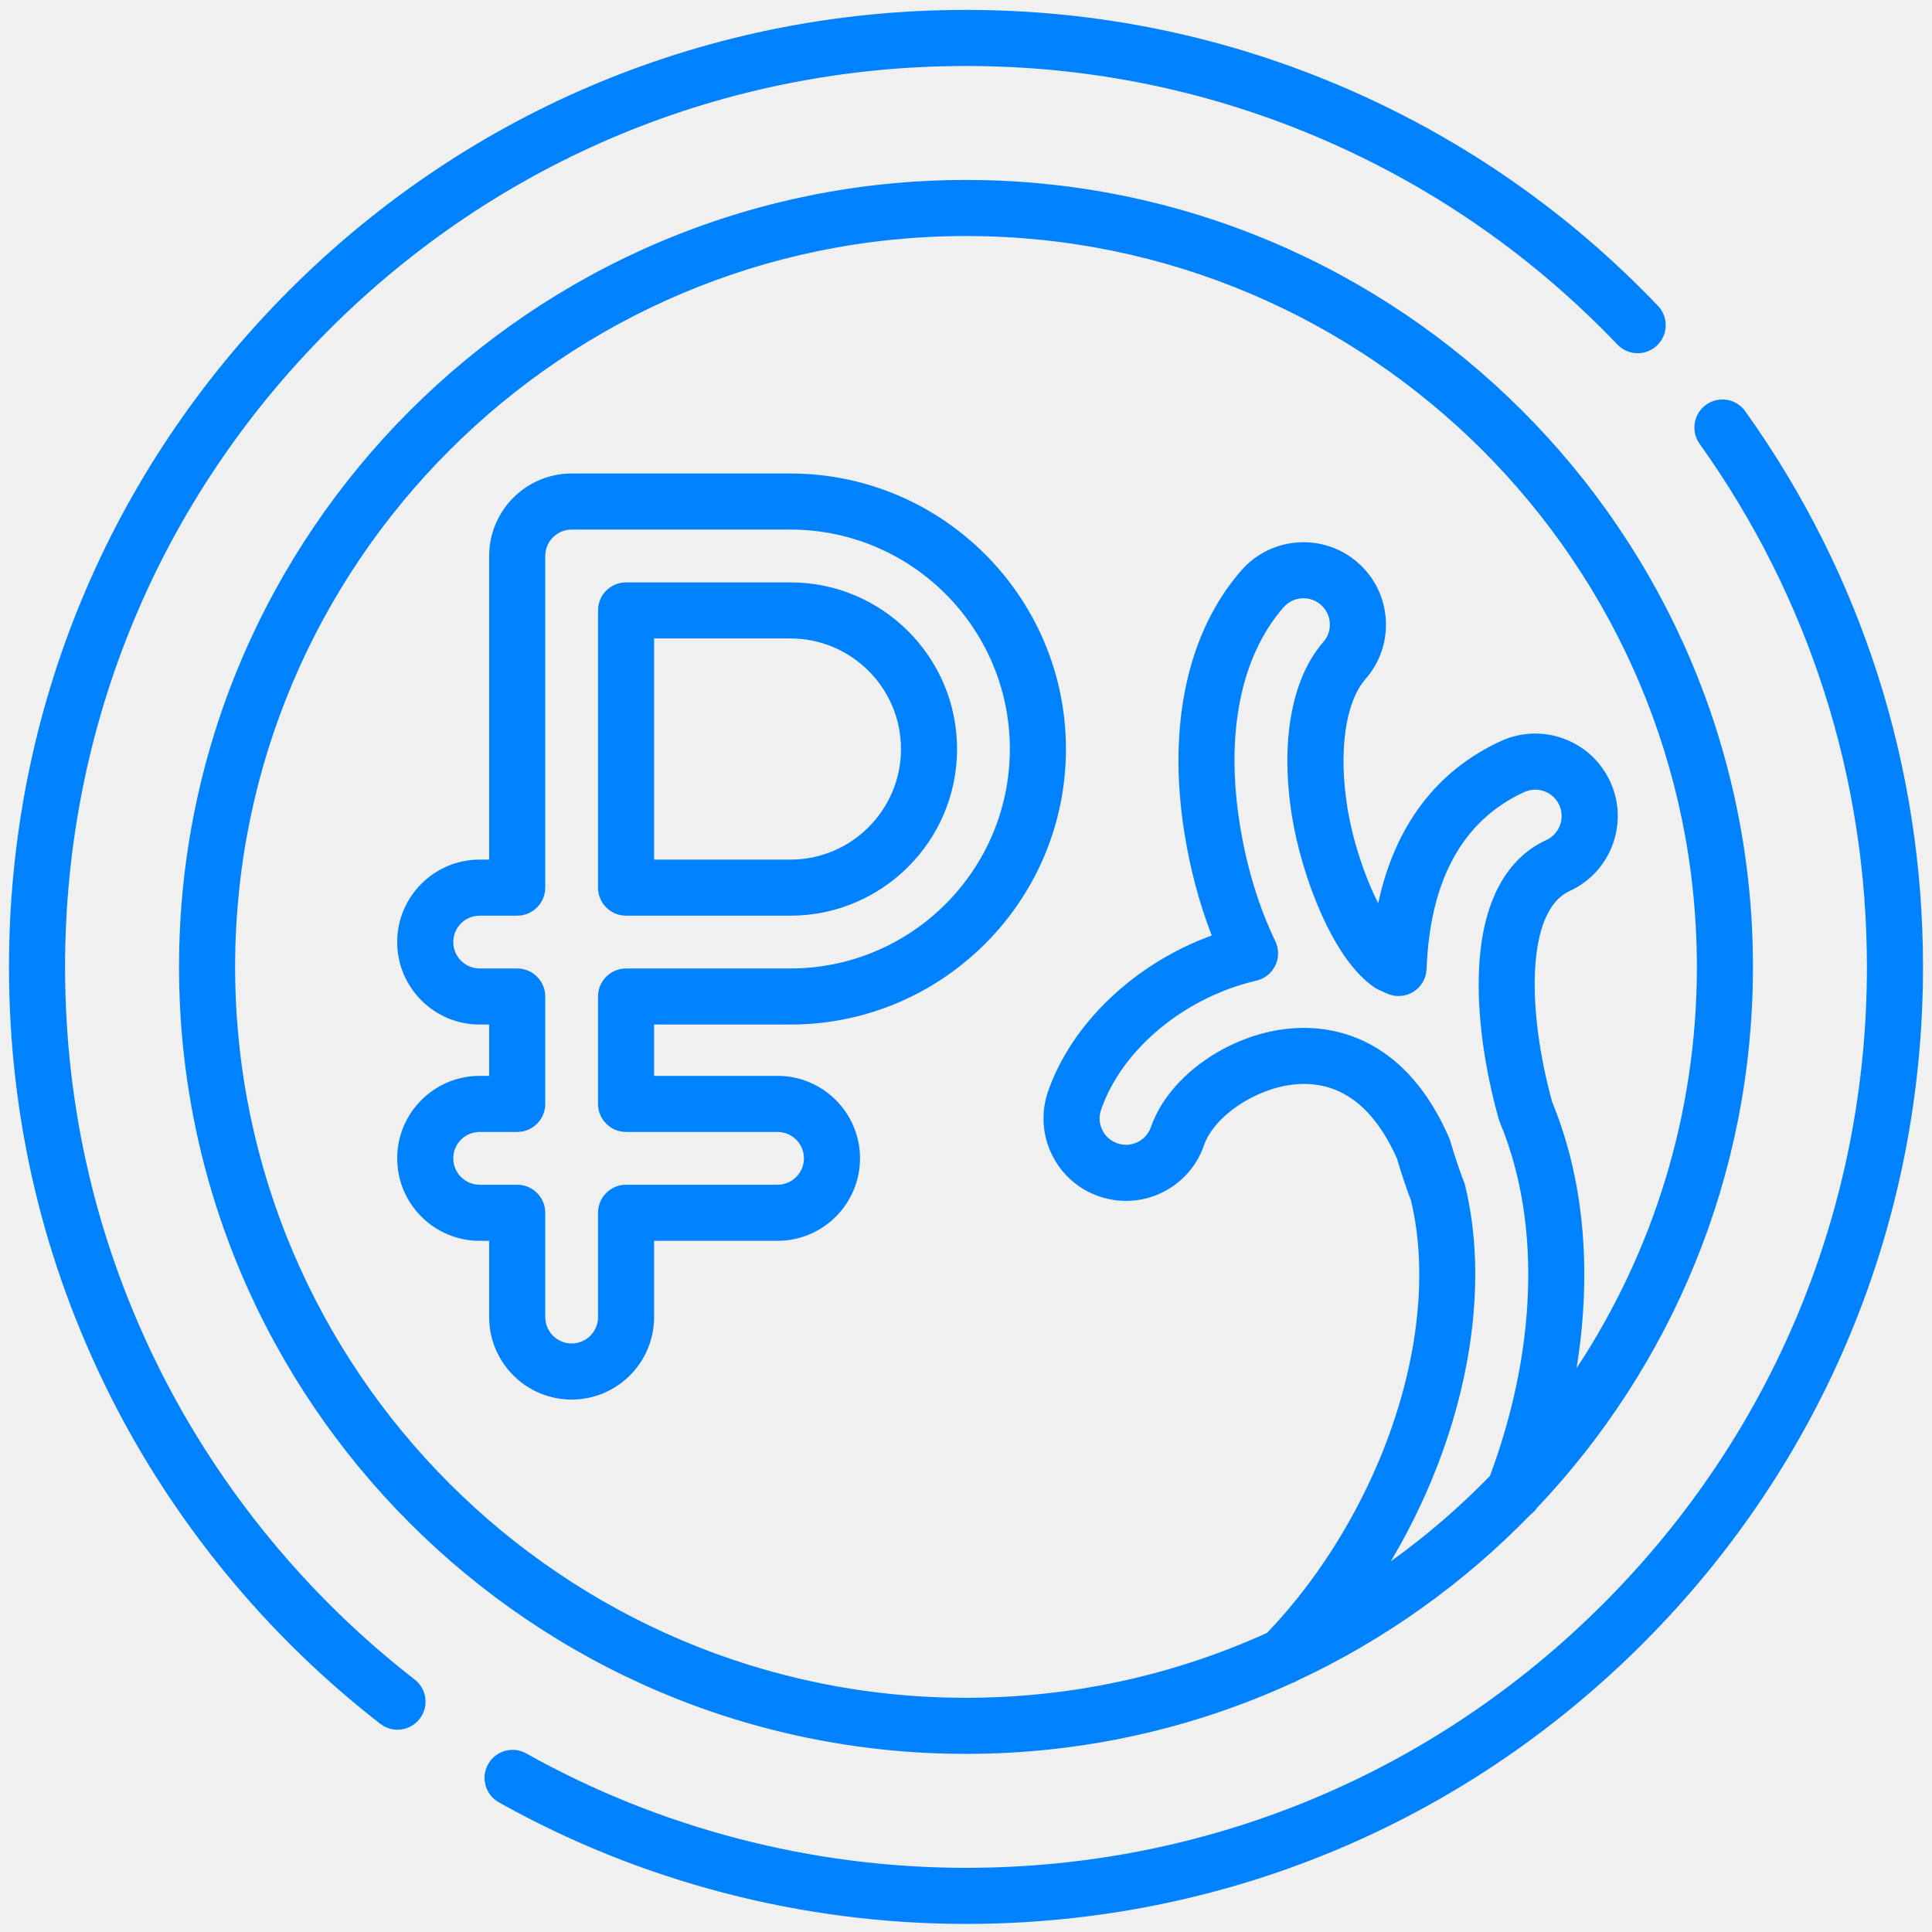
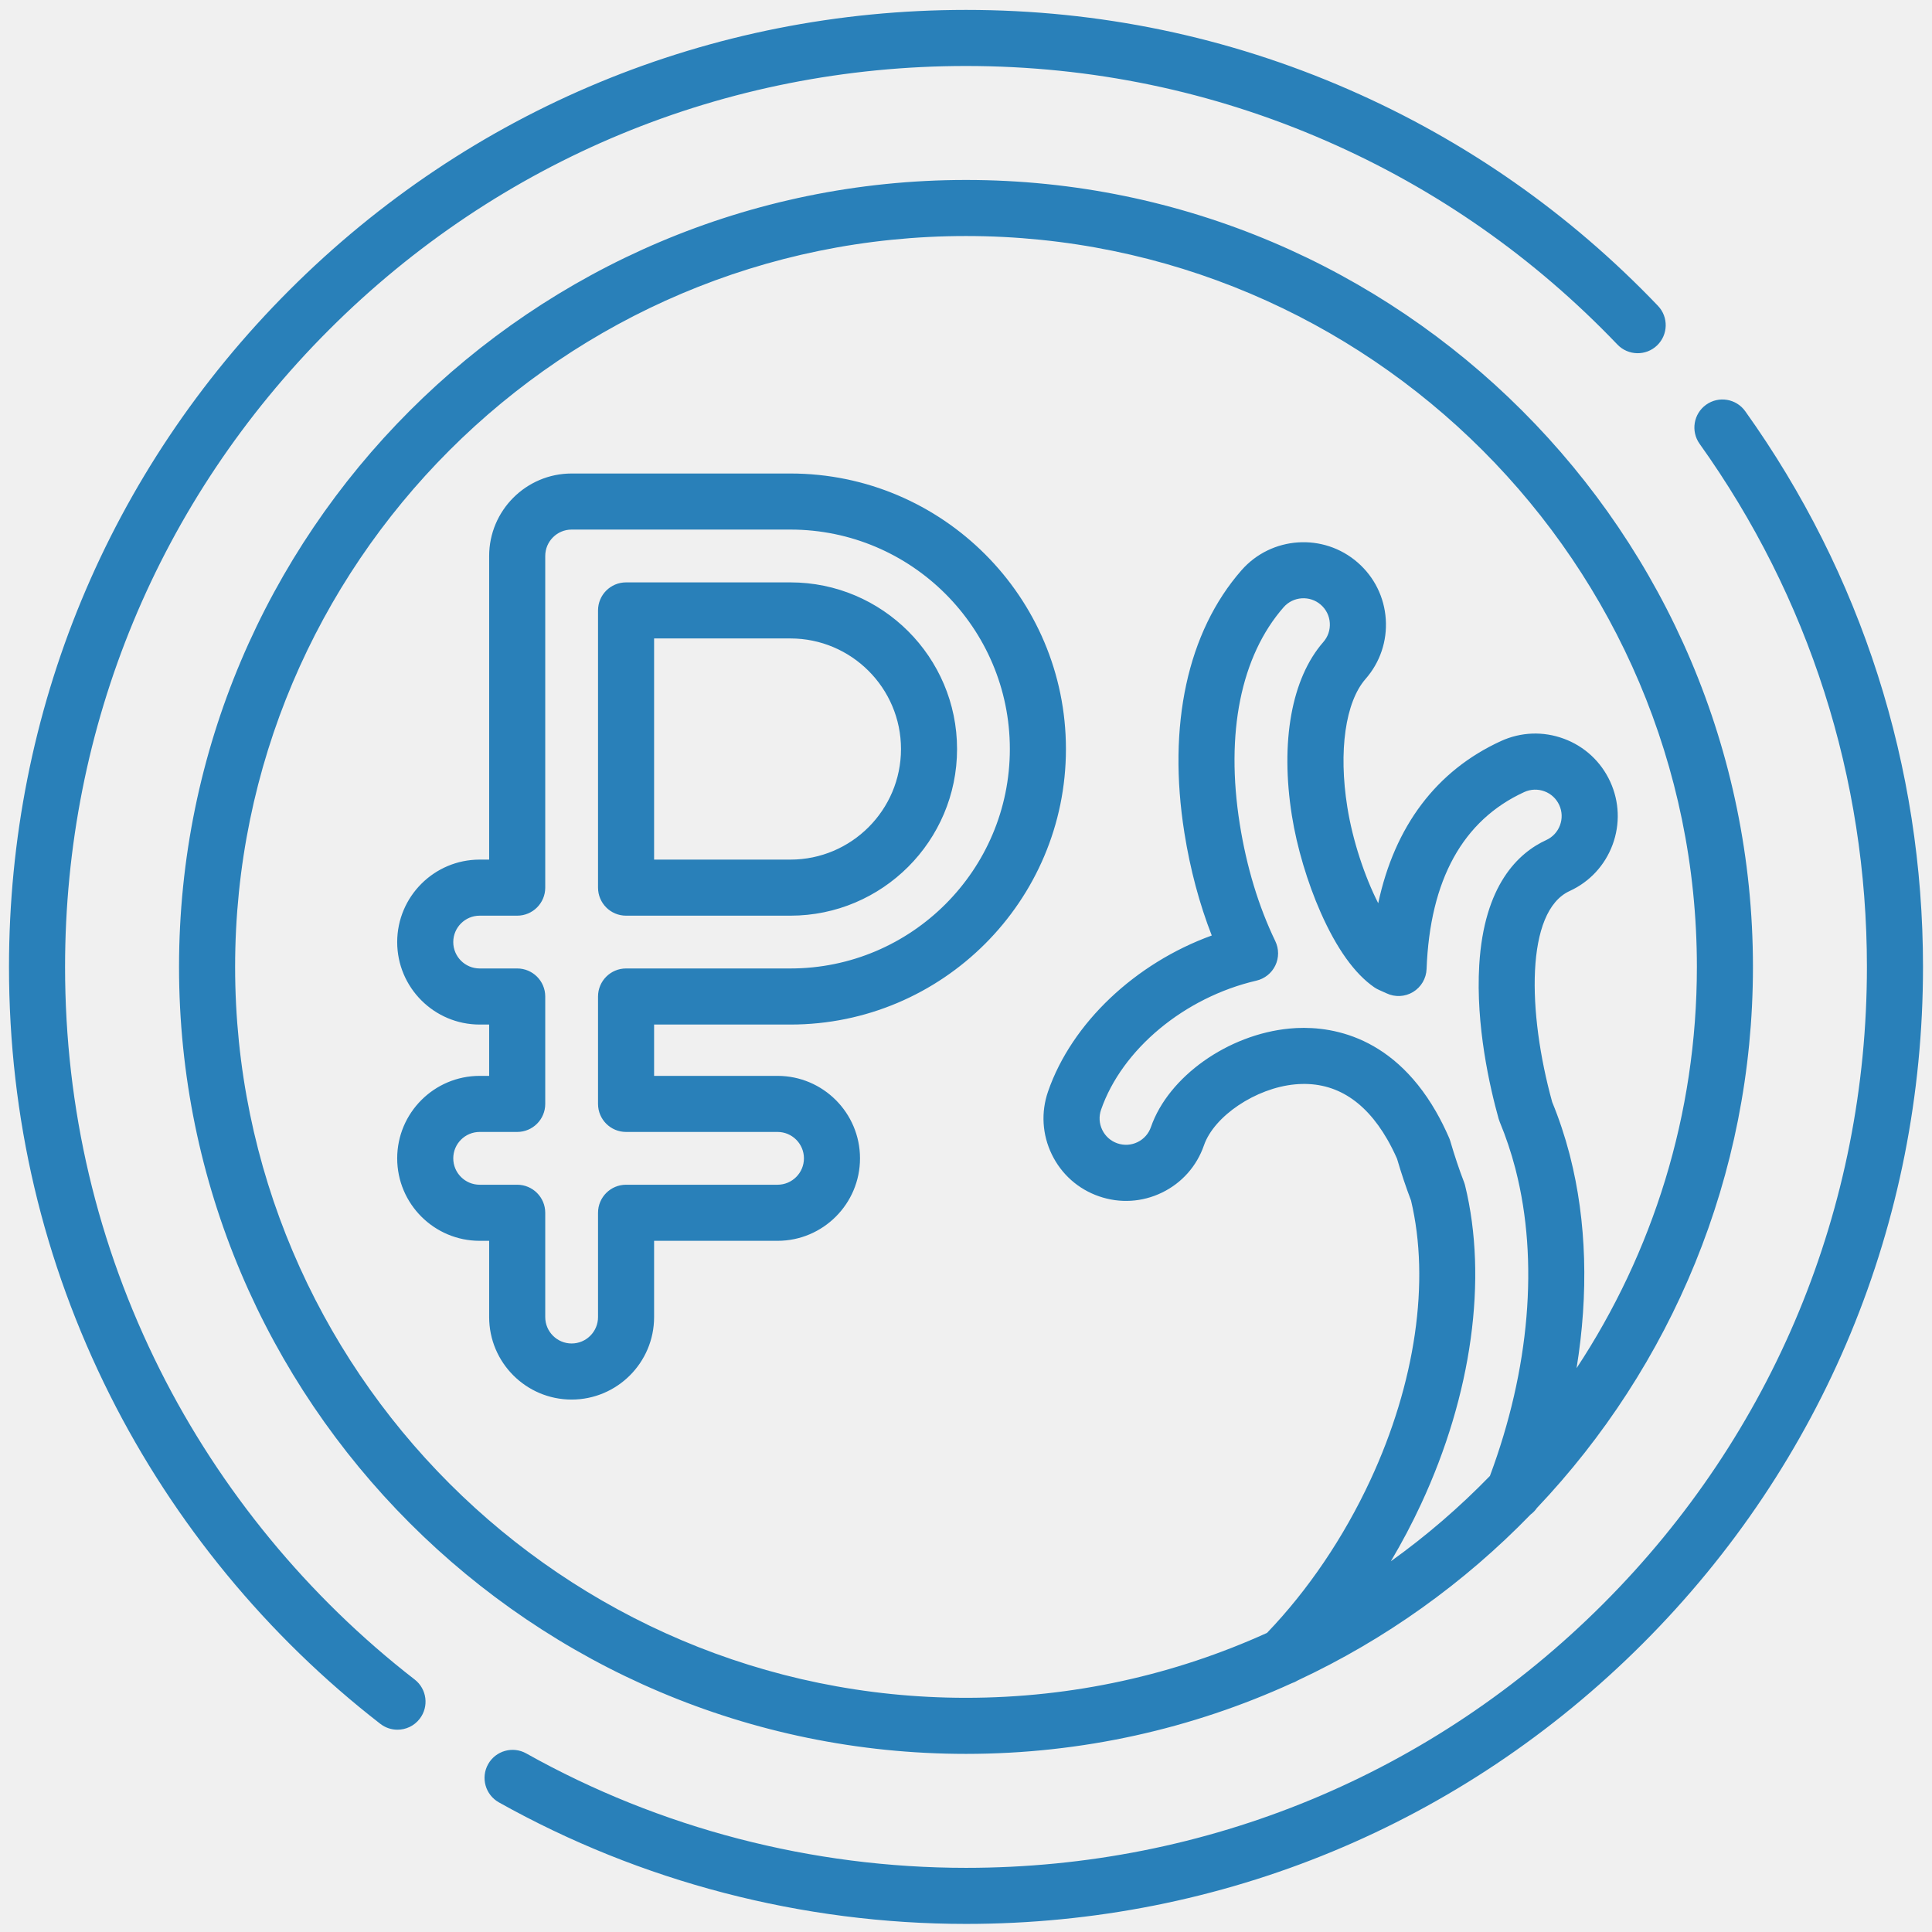
<svg xmlns="http://www.w3.org/2000/svg" width="102" height="102" viewBox="0 0 102 102" fill="none">
  <g clip-path="url(#clip0)">
-     <path d="M41.73 24.999H30.179C27.779 24.999 25.825 26.952 25.825 29.353V45.383H25.324C22.923 45.383 20.97 47.336 20.97 49.737C20.97 52.138 22.923 54.091 25.324 54.091H25.825V56.801H25.324C22.923 56.801 20.97 58.755 20.97 61.155C20.97 63.556 22.923 65.509 25.324 65.509H25.825V69.536C25.825 71.937 27.778 73.89 30.179 73.89C32.58 73.89 34.533 71.937 34.533 69.536V65.509H41.05C43.451 65.509 45.404 63.556 45.404 61.155C45.404 58.755 43.451 56.801 41.05 56.801H34.533V54.091H41.73C49.751 54.091 56.276 47.566 56.276 39.545C56.276 31.524 49.751 24.999 41.73 24.999ZM41.73 51.13H33.053C32.236 51.13 31.573 51.793 31.573 52.61V58.281C31.573 59.099 32.236 59.761 33.053 59.761H41.05C41.819 59.761 42.444 60.386 42.444 61.155C42.444 61.923 41.819 62.548 41.05 62.548H33.053C32.236 62.548 31.573 63.211 31.573 64.029V69.536C31.573 70.304 30.948 70.929 30.179 70.929C29.411 70.929 28.786 70.304 28.786 69.536V64.029C28.786 63.211 28.123 62.548 27.305 62.548H25.324C24.555 62.548 23.93 61.923 23.93 61.155C23.93 60.386 24.555 59.761 25.324 59.761H27.305C28.123 59.761 28.786 59.099 28.786 58.281V52.61C28.786 51.793 28.123 51.13 27.305 51.13H25.324C24.555 51.13 23.93 50.505 23.93 49.737C23.93 48.968 24.555 48.343 25.324 48.343H27.305C28.123 48.343 28.786 47.68 28.786 46.863V29.353C28.786 28.584 29.411 27.959 30.179 27.959H41.73C48.118 27.959 53.315 33.157 53.315 39.544C53.315 45.933 48.118 51.13 41.73 51.13ZM21.893 88.67C16.275 84.317 11.627 78.668 8.452 72.335C5.123 65.694 3.435 58.532 3.435 51.048C3.435 38.343 8.383 26.399 17.367 17.415C26.351 8.431 38.295 3.484 51 3.484C57.612 3.484 64.011 4.814 70.019 7.438C75.823 9.973 80.995 13.591 85.391 18.19C85.956 18.781 86.893 18.803 87.484 18.238C88.075 17.673 88.096 16.736 87.531 16.145C82.863 11.26 77.369 7.418 71.204 4.725C64.82 1.937 58.022 0.523 51 0.523C37.504 0.523 24.816 5.779 15.273 15.322C5.731 24.865 0.475 37.553 0.475 51.048C0.475 58.997 2.268 66.605 5.806 73.661C9.178 80.388 14.114 86.387 20.079 91.01C20.349 91.219 20.668 91.32 20.985 91.32C21.427 91.32 21.864 91.123 22.156 90.746C22.657 90.1 22.539 89.171 21.893 88.67ZM92.14 21.711C91.665 21.046 90.74 20.892 90.075 21.367C89.41 21.842 89.256 22.767 89.731 23.432C95.51 31.522 98.564 41.071 98.564 51.048C98.564 63.754 93.617 75.698 84.633 84.682C75.65 93.665 63.705 98.613 51 98.613C42.865 98.613 34.837 96.525 27.785 92.573C27.072 92.173 26.17 92.428 25.77 93.141C25.371 93.854 25.625 94.756 26.338 95.156C33.831 99.354 42.359 101.573 51 101.573C64.496 101.573 77.184 96.318 86.727 86.775C96.27 77.232 101.525 64.544 101.525 51.048C101.525 40.451 98.279 30.306 92.14 21.711ZM51 9.501C28.091 9.501 9.452 28.139 9.452 51.048C9.452 73.958 28.091 92.596 51 92.596C57.134 92.596 62.961 91.259 68.207 88.862C68.318 88.826 68.425 88.776 68.527 88.712C73.144 86.555 77.302 83.573 80.81 79.957C80.937 79.863 81.05 79.747 81.142 79.613C88.207 72.162 92.547 62.103 92.547 51.049C92.547 28.139 73.909 9.501 51 9.501ZM78.097 50.947C77.906 54.147 78.656 57.406 79.12 59.064C79.136 59.122 79.156 59.178 79.179 59.233C79.504 60.017 79.781 60.841 80 61.682C80.003 61.692 80.005 61.702 80.008 61.712L80.005 61.702L80.022 61.77C81.248 66.564 80.761 72.288 78.66 77.923C77.056 79.574 75.306 81.084 73.43 82.428C74.01 81.451 74.545 80.44 75.027 79.402C77.709 73.636 78.555 67.507 77.349 62.586C77.334 62.525 77.315 62.464 77.292 62.405C77.043 61.763 76.794 61.017 76.569 60.248C76.552 60.189 76.531 60.13 76.506 60.074C76.291 59.578 76.057 59.11 75.811 58.683C73.385 54.464 69.929 54.127 68.085 54.302C64.831 54.61 61.684 56.845 60.764 59.502C60.642 59.853 60.391 60.136 60.056 60.299C59.721 60.462 59.343 60.484 58.991 60.362C58.639 60.24 58.356 59.989 58.194 59.654C58.031 59.319 58.008 58.941 58.13 58.59C59.236 55.396 62.532 52.656 66.332 51.773C66.77 51.671 67.138 51.376 67.332 50.97C67.526 50.565 67.525 50.093 67.33 49.688C66.446 47.855 65.815 45.776 65.454 43.508C64.69 38.704 65.511 34.639 67.768 32.06C68.274 31.482 69.156 31.423 69.734 31.929C70.014 32.174 70.183 32.514 70.207 32.885C70.232 33.256 70.111 33.615 69.866 33.895C68.189 35.812 67.584 39.156 68.207 43.069C68.47 44.725 69.023 46.583 69.722 48.166C70.567 50.08 71.521 51.412 72.557 52.126C72.639 52.182 72.726 52.23 72.817 52.269C72.946 52.324 73.073 52.381 73.2 52.441C73.65 52.656 74.177 52.63 74.603 52.372C75.029 52.114 75.297 51.659 75.316 51.161C75.495 46.449 77.23 43.305 80.472 41.817C80.811 41.662 81.189 41.648 81.538 41.777C81.887 41.906 82.165 42.164 82.32 42.502C82.475 42.84 82.49 43.219 82.36 43.568C82.231 43.917 81.973 44.195 81.635 44.35C80.16 45.027 78.35 46.721 78.097 50.947ZM83.235 72.233C83.874 68.298 83.768 64.467 82.889 61.032C82.88 60.995 82.871 60.958 82.861 60.921C82.616 59.983 82.309 59.062 81.948 58.183C80.637 53.442 80.533 48.114 82.87 47.041C83.927 46.556 84.731 45.688 85.136 44.598C85.54 43.507 85.496 42.325 85.011 41.268C84.525 40.211 83.658 39.406 82.567 39.002C81.477 38.597 80.294 38.642 79.237 39.127C75.834 40.689 73.633 43.617 72.763 47.686C72.046 46.273 71.412 44.376 71.131 42.605C70.661 39.652 71.03 37.062 72.094 35.846C72.86 34.97 73.239 33.849 73.162 32.689C73.084 31.528 72.559 30.467 71.684 29.702C69.877 28.121 67.121 28.305 65.541 30.111C62.695 33.364 61.626 38.286 62.531 43.974C62.838 45.902 63.322 47.716 63.975 49.39C59.95 50.849 56.587 54 55.333 57.622C54.952 58.721 55.023 59.902 55.531 60.948C56.039 61.994 56.924 62.78 58.023 63.16C59.122 63.541 60.303 63.471 61.349 62.962C62.396 62.454 63.181 61.569 63.562 60.47C64.098 58.92 66.298 57.445 68.364 57.25C70.382 57.059 72.025 58.037 73.246 60.16C73.423 60.468 73.594 60.808 73.755 61.171C73.987 61.96 74.236 62.702 74.495 63.38C75.512 67.645 74.73 73.024 72.343 78.154C70.936 81.179 69.054 83.957 66.891 86.21C62.042 88.41 56.662 89.636 51 89.636C29.723 89.636 12.413 72.326 12.413 51.049C12.413 29.772 29.723 12.461 51 12.461C72.277 12.461 89.587 29.771 89.587 51.048C89.587 58.867 87.247 66.148 83.235 72.233ZM41.73 30.747H33.053C32.236 30.747 31.573 31.409 31.573 32.227V46.863C31.573 47.68 32.236 48.343 33.053 48.343H41.73C46.581 48.343 50.528 44.396 50.528 39.545C50.528 34.694 46.581 30.747 41.73 30.747ZM41.73 45.383H34.533V33.707H41.73C44.949 33.707 47.568 36.326 47.568 39.545C47.568 42.764 44.949 45.383 41.73 45.383Z" fill="#0082FF" />
+     <path d="M41.73 24.999H30.179C27.779 24.999 25.825 26.952 25.825 29.353V45.383H25.324C22.923 45.383 20.97 47.336 20.97 49.737C20.97 52.138 22.923 54.091 25.324 54.091H25.825V56.801H25.324C22.923 56.801 20.97 58.755 20.97 61.155C20.97 63.556 22.923 65.509 25.324 65.509H25.825V69.536C25.825 71.937 27.778 73.89 30.179 73.89C32.58 73.89 34.533 71.937 34.533 69.536V65.509H41.05C43.451 65.509 45.404 63.556 45.404 61.155C45.404 58.755 43.451 56.801 41.05 56.801H34.533V54.091H41.73C49.751 54.091 56.276 47.566 56.276 39.545C56.276 31.524 49.751 24.999 41.73 24.999ZM41.73 51.13H33.053C32.236 51.13 31.573 51.793 31.573 52.61V58.281C31.573 59.099 32.236 59.761 33.053 59.761H41.05C41.819 59.761 42.444 60.386 42.444 61.155C42.444 61.923 41.819 62.548 41.05 62.548H33.053C32.236 62.548 31.573 63.211 31.573 64.029V69.536C31.573 70.304 30.948 70.929 30.179 70.929C29.411 70.929 28.786 70.304 28.786 69.536V64.029C28.786 63.211 28.123 62.548 27.305 62.548H25.324C24.555 62.548 23.93 61.923 23.93 61.155C23.93 60.386 24.555 59.761 25.324 59.761H27.305C28.123 59.761 28.786 59.099 28.786 58.281V52.61C28.786 51.793 28.123 51.13 27.305 51.13H25.324C24.555 51.13 23.93 50.505 23.93 49.737C23.93 48.968 24.555 48.343 25.324 48.343H27.305C28.123 48.343 28.786 47.68 28.786 46.863V29.353C28.786 28.584 29.411 27.959 30.179 27.959H41.73C48.118 27.959 53.315 33.157 53.315 39.544C53.315 45.933 48.118 51.13 41.73 51.13ZM21.893 88.67C16.275 84.317 11.627 78.668 8.452 72.335C5.123 65.694 3.435 58.532 3.435 51.048C3.435 38.343 8.383 26.399 17.367 17.415C26.351 8.431 38.295 3.484 51 3.484C57.612 3.484 64.011 4.814 70.019 7.438C75.823 9.973 80.995 13.591 85.391 18.19C85.956 18.781 86.893 18.803 87.484 18.238C88.075 17.673 88.096 16.736 87.531 16.145C82.863 11.26 77.369 7.418 71.204 4.725C64.82 1.937 58.022 0.523 51 0.523C37.504 0.523 24.816 5.779 15.273 15.322C5.731 24.865 0.475 37.553 0.475 51.048C0.475 58.997 2.268 66.605 5.806 73.661C9.178 80.388 14.114 86.387 20.079 91.01C20.349 91.219 20.668 91.32 20.985 91.32C21.427 91.32 21.864 91.123 22.156 90.746C22.657 90.1 22.539 89.171 21.893 88.67ZM92.14 21.711C91.665 21.046 90.74 20.892 90.075 21.367C89.41 21.842 89.256 22.767 89.731 23.432C95.51 31.522 98.564 41.071 98.564 51.048C98.564 63.754 93.617 75.698 84.633 84.682C75.65 93.665 63.705 98.613 51 98.613C42.865 98.613 34.837 96.525 27.785 92.573C27.072 92.173 26.17 92.428 25.77 93.141C25.371 93.854 25.625 94.756 26.338 95.156C33.831 99.354 42.359 101.573 51 101.573C64.496 101.573 77.184 96.318 86.727 86.775C96.27 77.232 101.525 64.544 101.525 51.048C101.525 40.451 98.279 30.306 92.14 21.711ZM51 9.501C28.091 9.501 9.452 28.139 9.452 51.048C9.452 73.958 28.091 92.596 51 92.596C57.134 92.596 62.961 91.259 68.207 88.862C68.318 88.826 68.425 88.776 68.527 88.712C73.144 86.555 77.302 83.573 80.81 79.957C80.937 79.863 81.05 79.747 81.142 79.613C88.207 72.162 92.547 62.103 92.547 51.049C92.547 28.139 73.909 9.501 51 9.501ZM78.097 50.947C77.906 54.147 78.656 57.406 79.12 59.064C79.136 59.122 79.156 59.178 79.179 59.233C79.504 60.017 79.781 60.841 80 61.682C80.003 61.692 80.005 61.702 80.008 61.712L80.005 61.702L80.022 61.77C81.248 66.564 80.761 72.288 78.66 77.923C77.056 79.574 75.306 81.084 73.43 82.428C74.01 81.451 74.545 80.44 75.027 79.402C77.709 73.636 78.555 67.507 77.349 62.586C77.334 62.525 77.315 62.464 77.292 62.405C77.043 61.763 76.794 61.017 76.569 60.248C76.552 60.189 76.531 60.13 76.506 60.074C76.291 59.578 76.057 59.11 75.811 58.683C73.385 54.464 69.929 54.127 68.085 54.302C64.831 54.61 61.684 56.845 60.764 59.502C60.642 59.853 60.391 60.136 60.056 60.299C59.721 60.462 59.343 60.484 58.991 60.362C58.639 60.24 58.356 59.989 58.194 59.654C58.031 59.319 58.008 58.941 58.13 58.59C59.236 55.396 62.532 52.656 66.332 51.773C66.77 51.671 67.138 51.376 67.332 50.97C67.526 50.565 67.525 50.093 67.33 49.688C66.446 47.855 65.815 45.776 65.454 43.508C64.69 38.704 65.511 34.639 67.768 32.06C68.274 31.482 69.156 31.423 69.734 31.929C70.014 32.174 70.183 32.514 70.207 32.885C70.232 33.256 70.111 33.615 69.866 33.895C68.189 35.812 67.584 39.156 68.207 43.069C68.47 44.725 69.023 46.583 69.722 48.166C70.567 50.08 71.521 51.412 72.557 52.126C72.639 52.182 72.726 52.23 72.817 52.269C72.946 52.324 73.073 52.381 73.2 52.441C73.65 52.656 74.177 52.63 74.603 52.372C75.029 52.114 75.297 51.659 75.316 51.161C75.495 46.449 77.23 43.305 80.472 41.817C80.811 41.662 81.189 41.648 81.538 41.777C81.887 41.906 82.165 42.164 82.32 42.502C82.475 42.84 82.49 43.219 82.36 43.568C82.231 43.917 81.973 44.195 81.635 44.35C80.16 45.027 78.35 46.721 78.097 50.947ZM83.235 72.233C83.874 68.298 83.768 64.467 82.889 61.032C82.88 60.995 82.871 60.958 82.861 60.921C82.616 59.983 82.309 59.062 81.948 58.183C80.637 53.442 80.533 48.114 82.87 47.041C83.927 46.556 84.731 45.688 85.136 44.598C85.54 43.507 85.496 42.325 85.011 41.268C84.525 40.211 83.658 39.406 82.567 39.002C81.477 38.597 80.294 38.642 79.237 39.127C75.834 40.689 73.633 43.617 72.763 47.686C72.046 46.273 71.412 44.376 71.131 42.605C70.661 39.652 71.03 37.062 72.094 35.846C72.86 34.97 73.239 33.849 73.162 32.689C73.084 31.528 72.559 30.467 71.684 29.702C69.877 28.121 67.121 28.305 65.541 30.111C62.695 33.364 61.626 38.286 62.531 43.974C62.838 45.902 63.322 47.716 63.975 49.39C59.95 50.849 56.587 54 55.333 57.622C54.952 58.721 55.023 59.902 55.531 60.948C56.039 61.994 56.924 62.78 58.023 63.16C59.122 63.541 60.303 63.471 61.349 62.962C62.396 62.454 63.181 61.569 63.562 60.47C64.098 58.92 66.298 57.445 68.364 57.25C70.382 57.059 72.025 58.037 73.246 60.16C73.423 60.468 73.594 60.808 73.755 61.171C73.987 61.96 74.236 62.702 74.495 63.38C75.512 67.645 74.73 73.024 72.343 78.154C70.936 81.179 69.054 83.957 66.891 86.21C62.042 88.41 56.662 89.636 51 89.636C29.723 89.636 12.413 72.326 12.413 51.049C12.413 29.772 29.723 12.461 51 12.461C72.277 12.461 89.587 29.771 89.587 51.048C89.587 58.867 87.247 66.148 83.235 72.233ZM41.73 30.747H33.053C32.236 30.747 31.573 31.409 31.573 32.227V46.863C31.573 47.68 32.236 48.343 33.053 48.343H41.73C46.581 48.343 50.528 44.396 50.528 39.545C50.528 34.694 46.581 30.747 41.73 30.747ZM41.73 45.383H34.533V33.707H41.73C44.949 33.707 47.568 36.326 47.568 39.545C47.568 42.764 44.949 45.383 41.73 45.383Z" fill="#2980B9" />
  </g>
  <defs>
    <clipPath id="clip0">
      <rect width="101.05" height="101.05" fill="white" transform="translate(0.474976 0.523438)" />
    </clipPath>
  </defs>
</svg>
